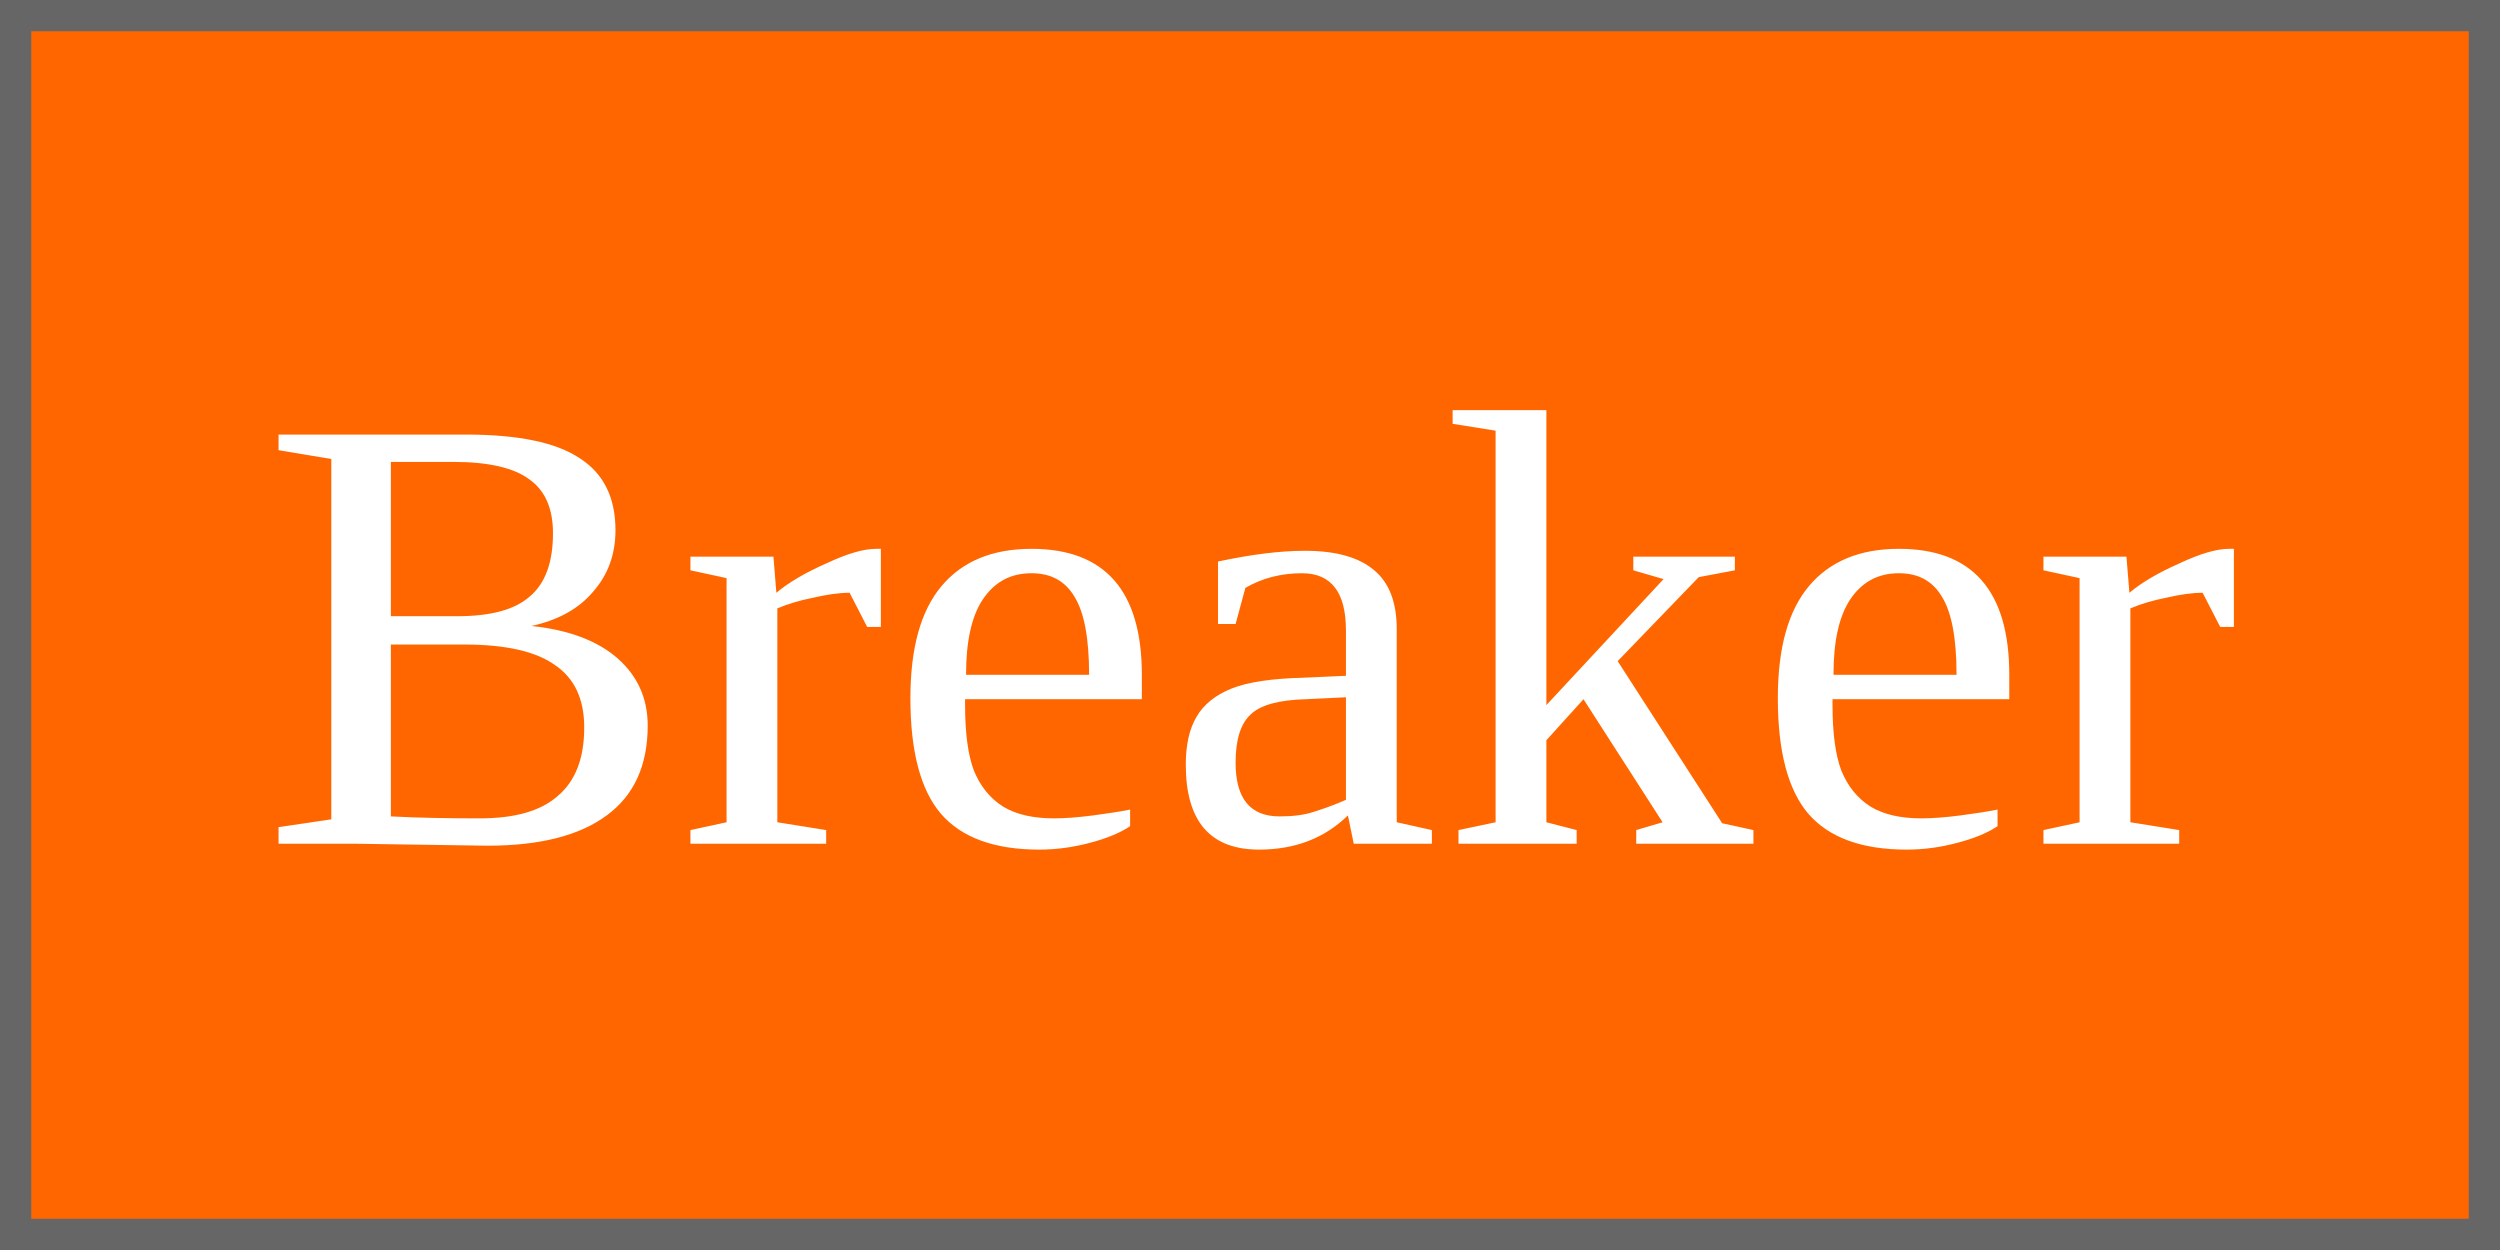
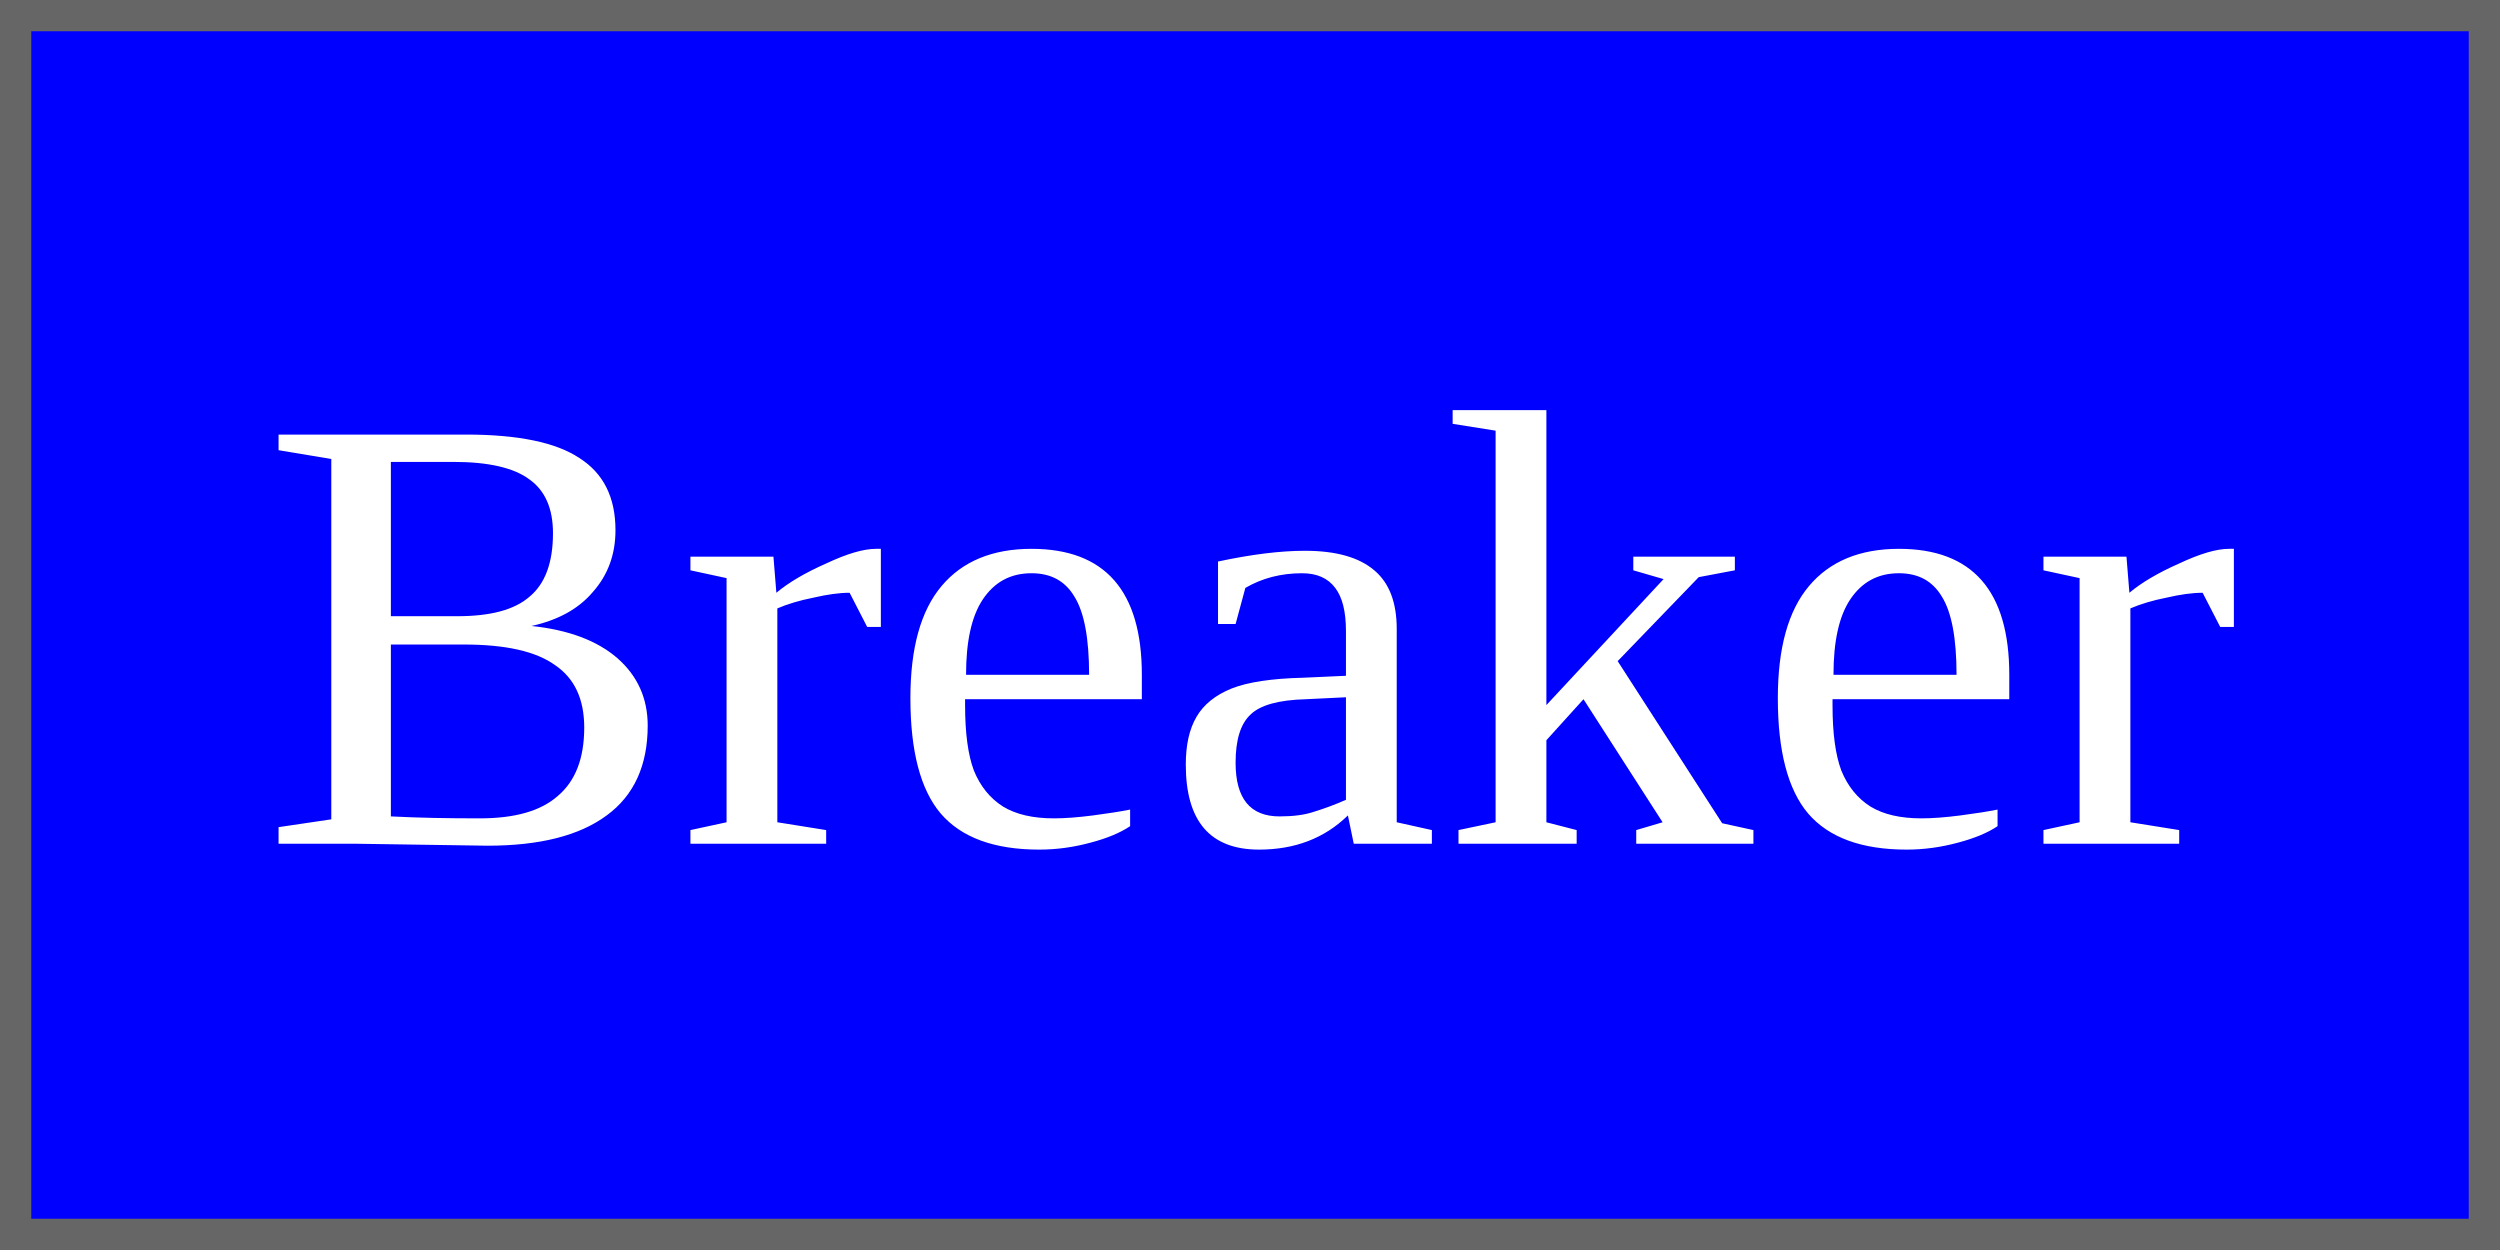
<svg xmlns="http://www.w3.org/2000/svg" width="40" height="20" viewBox="-20 -10 40 20">
-   <path opacity="1" stroke-width="1" stroke-opacity="1" fill-opacity="1" d="M -20 -10 h 40 v 20 h -40 Z" stroke="#666" fill="#FF6600" />
+   <path opacity="1" stroke-width="1" stroke-opacity="1" fill-opacity="1" d="M -20 -10 h 40 v 20 h -40 Z" stroke="#666" fill="blue" />
  <text x="0" y="0" text-anchor="middle" dy="0.35em" font-size="10" fill="#fff">Breaker</text>
</svg>
